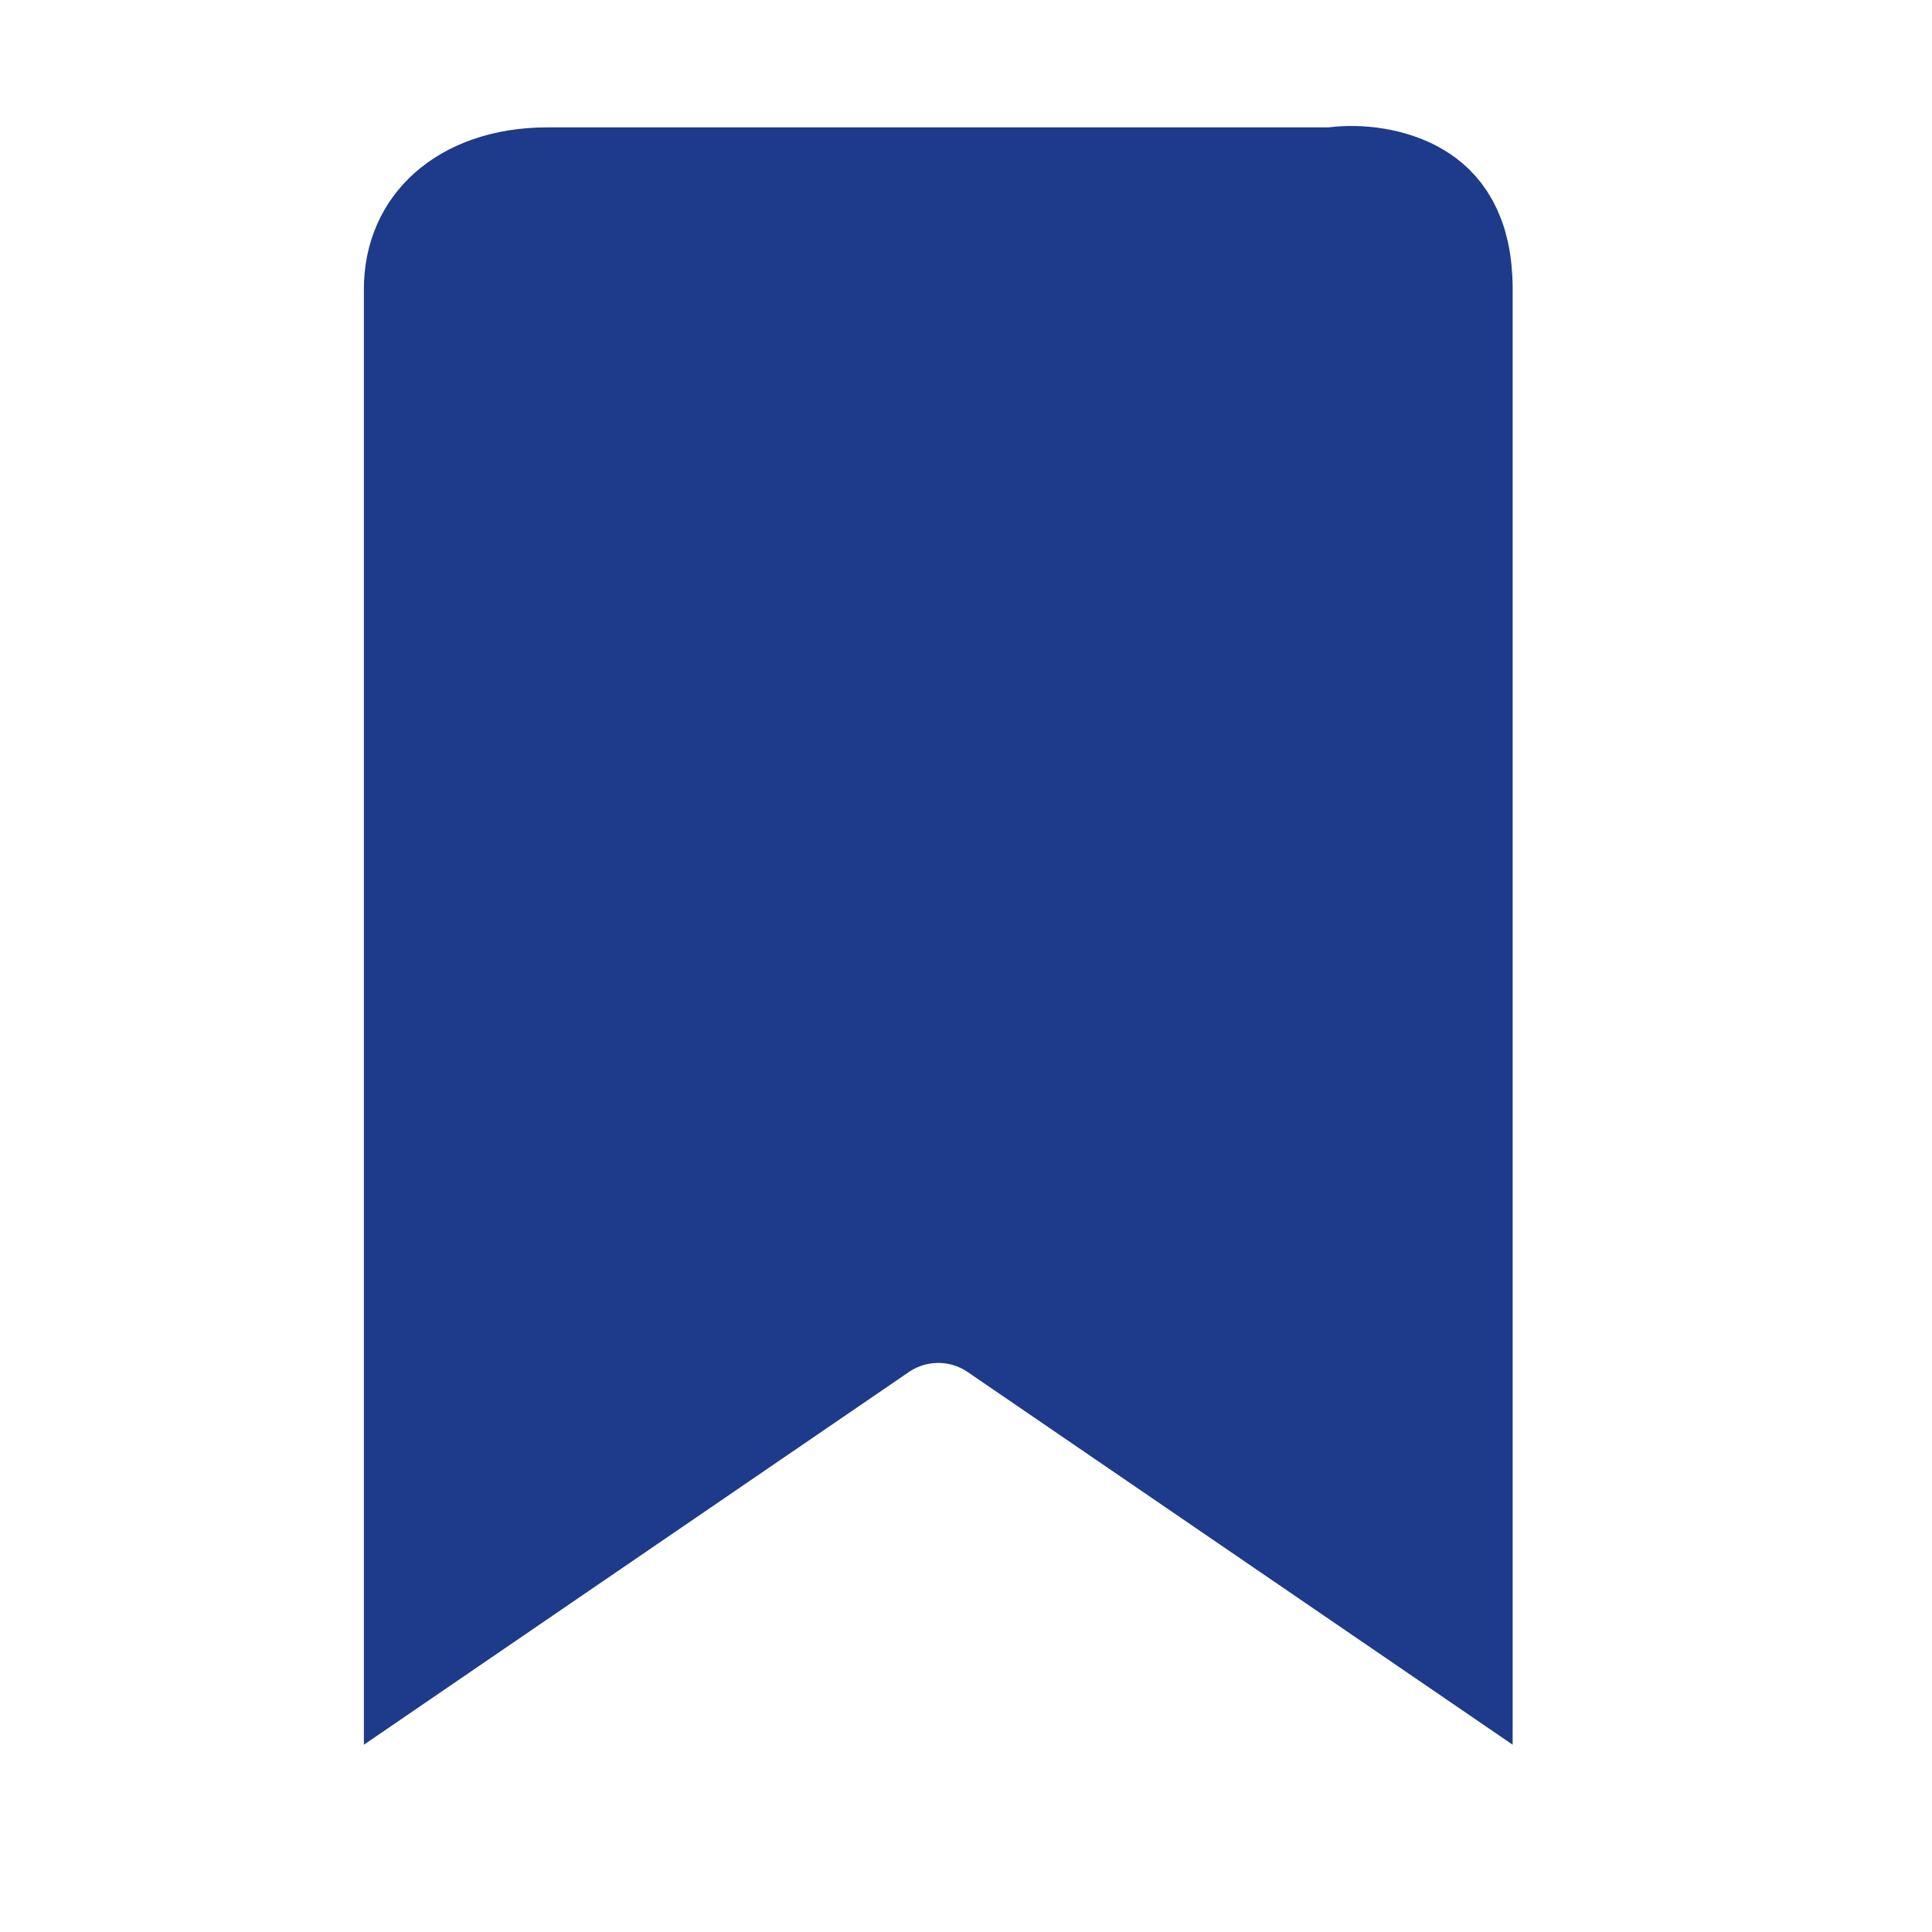
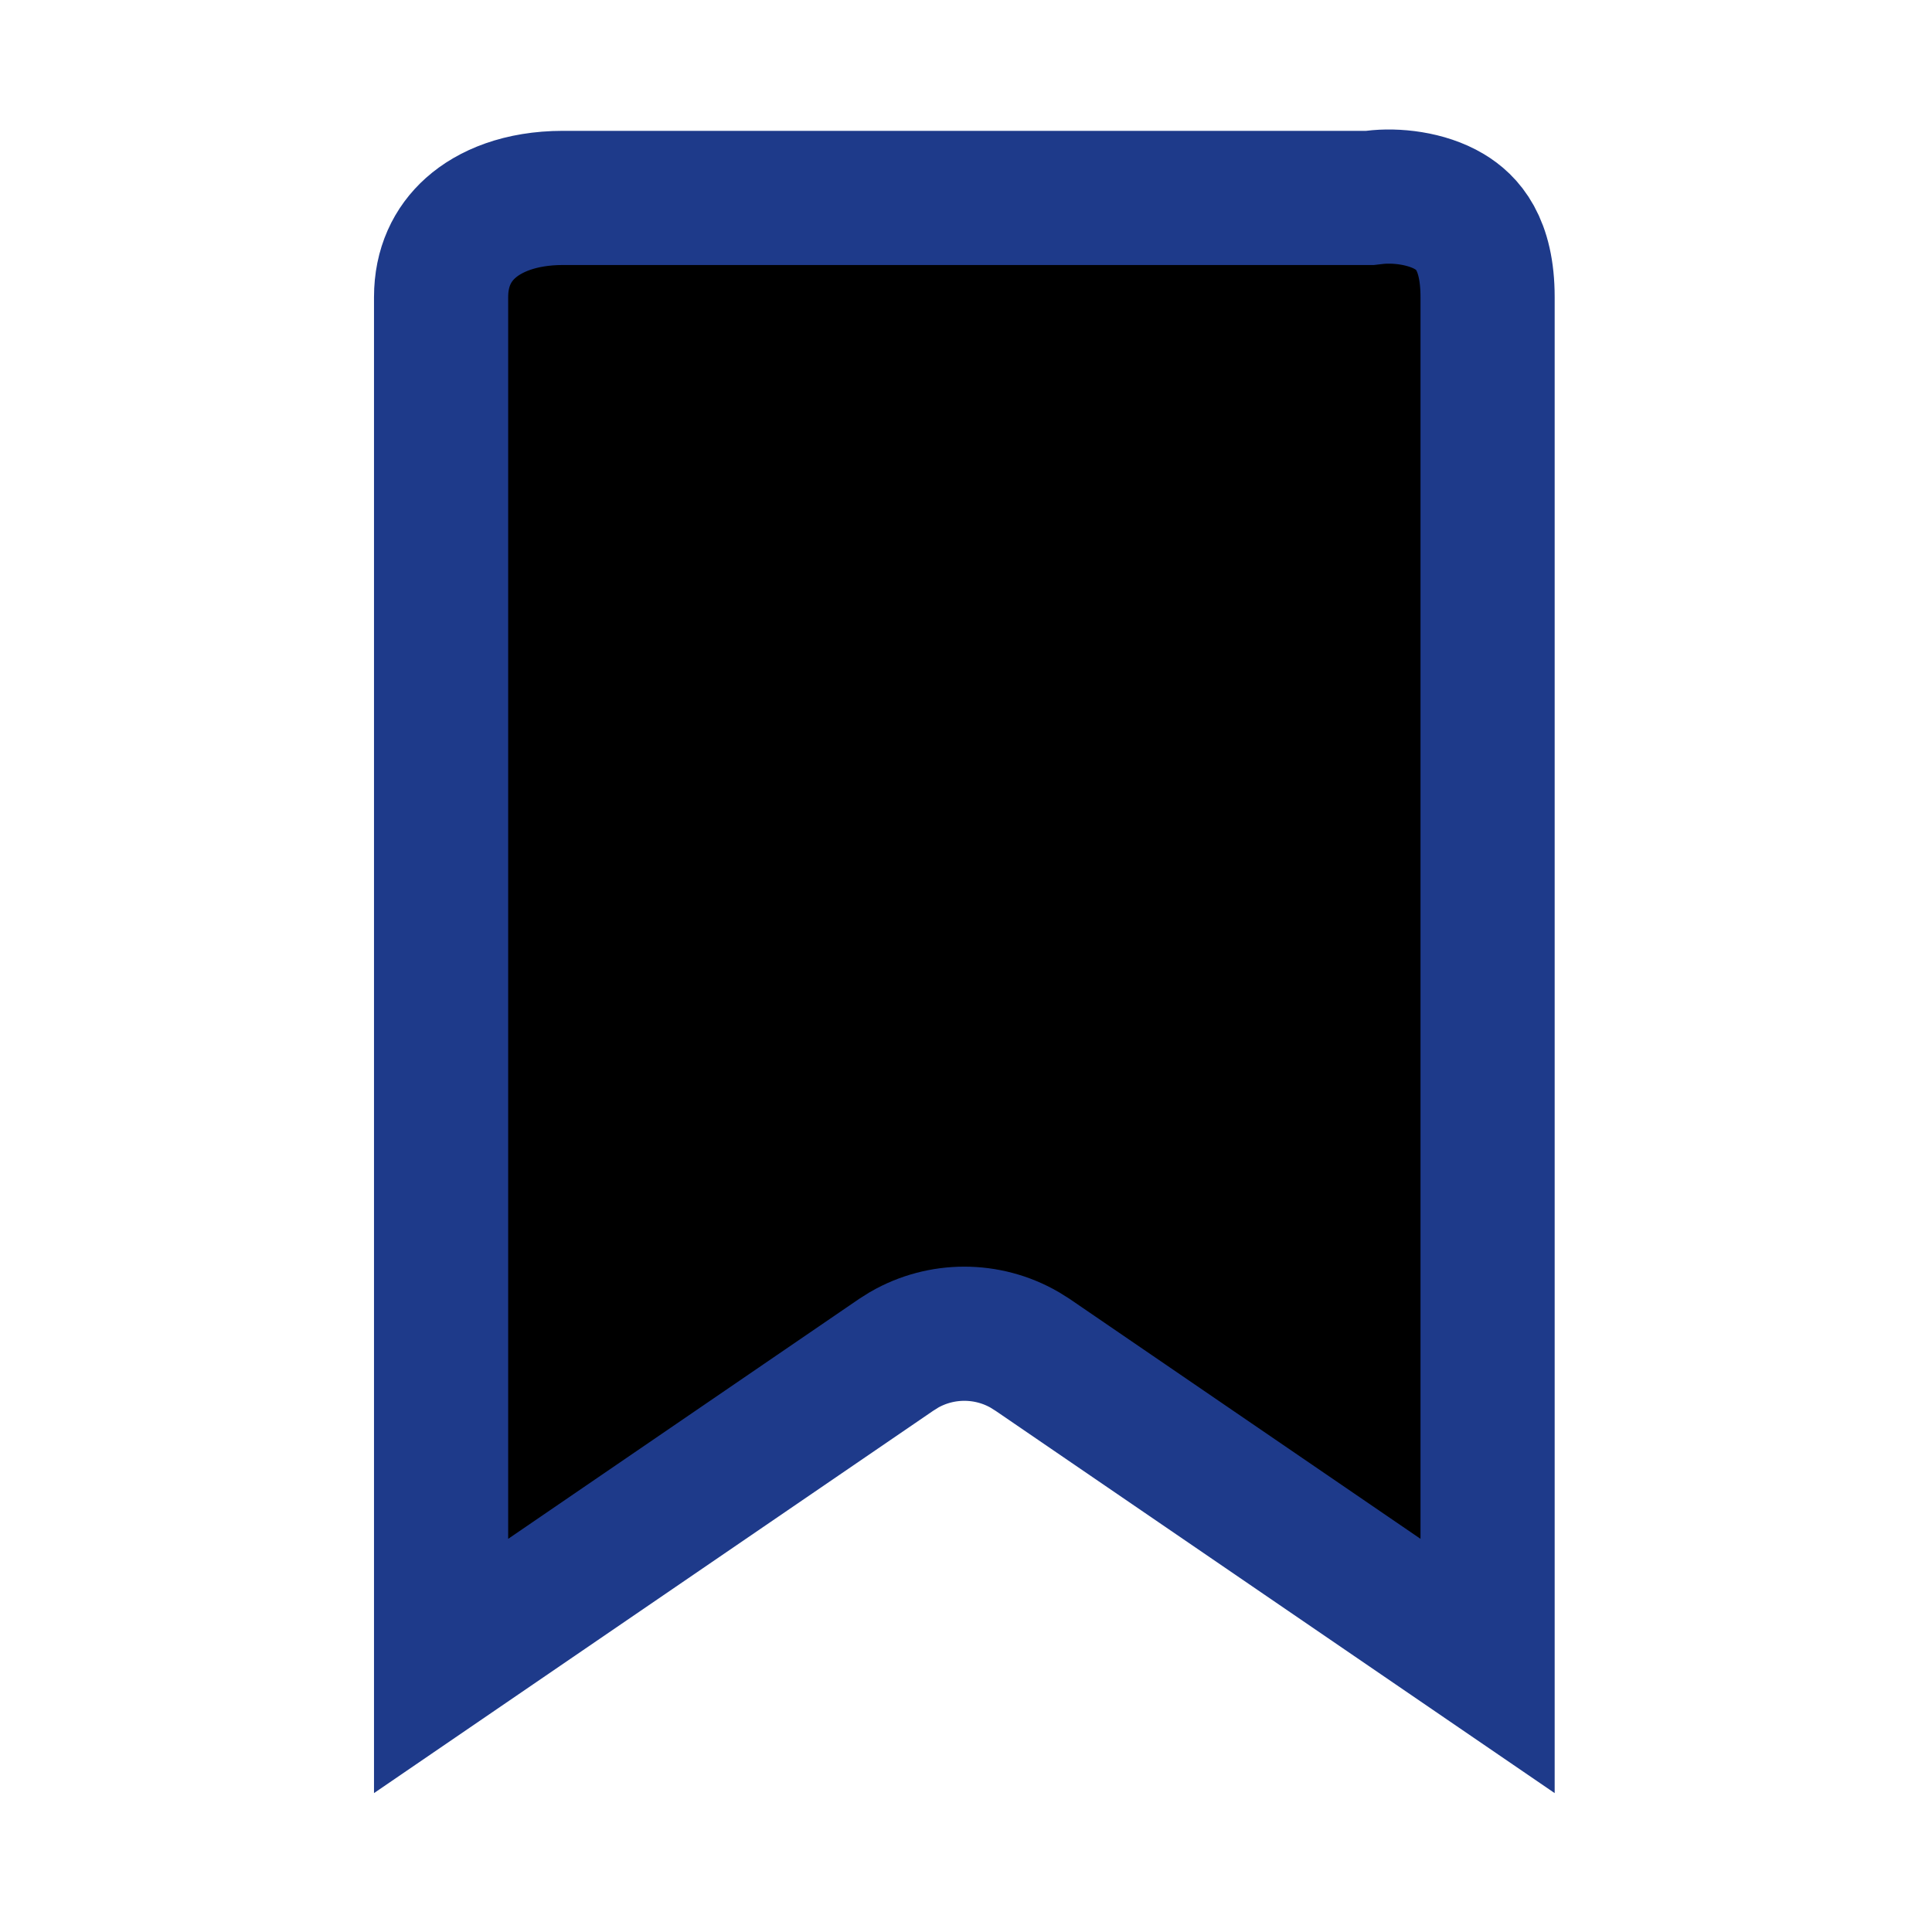
- <svg xmlns="http://www.w3.org/2000/svg" width="37" height="37" viewBox="0 0 37 37" fill="none">
-   <path d="M25.449 3.689H25.527L25.605 3.679C26.002 3.629 26.58 3.687 27.007 3.943C27.34 4.142 27.719 4.532 27.719 5.536V31.044L19.239 25.245C18.474 24.721 17.465 24.721 16.699 25.245L8.219 31.044V5.536C8.219 4.983 8.428 4.552 8.77 4.247C9.121 3.933 9.689 3.689 10.489 3.689H25.449Z" fill="#1E3A8A" stroke="#1E3A8A" stroke-width="2.5" />
+ <svg xmlns="http://www.w3.org/2000/svg" viewBox="0 0 36 36" fill="currentColor" stroke="#1E3A8A">
+   <path d="M25.605 3.679C26.002 3.629 26.58 3.688 27.007 3.943C27.34 4.143 27.719 4.532 27.719 5.536V31.043L19.24 25.245L19.093 25.153C18.398 24.752 17.54 24.752 16.845 25.153L16.699 25.245L8.219 31.043V5.536C8.219 4.983 8.428 4.552 8.77 4.247C9.121 3.934 9.689 3.689 10.489 3.688H25.528L25.605 3.679Z" stroke-width="2.5" />
</svg>
